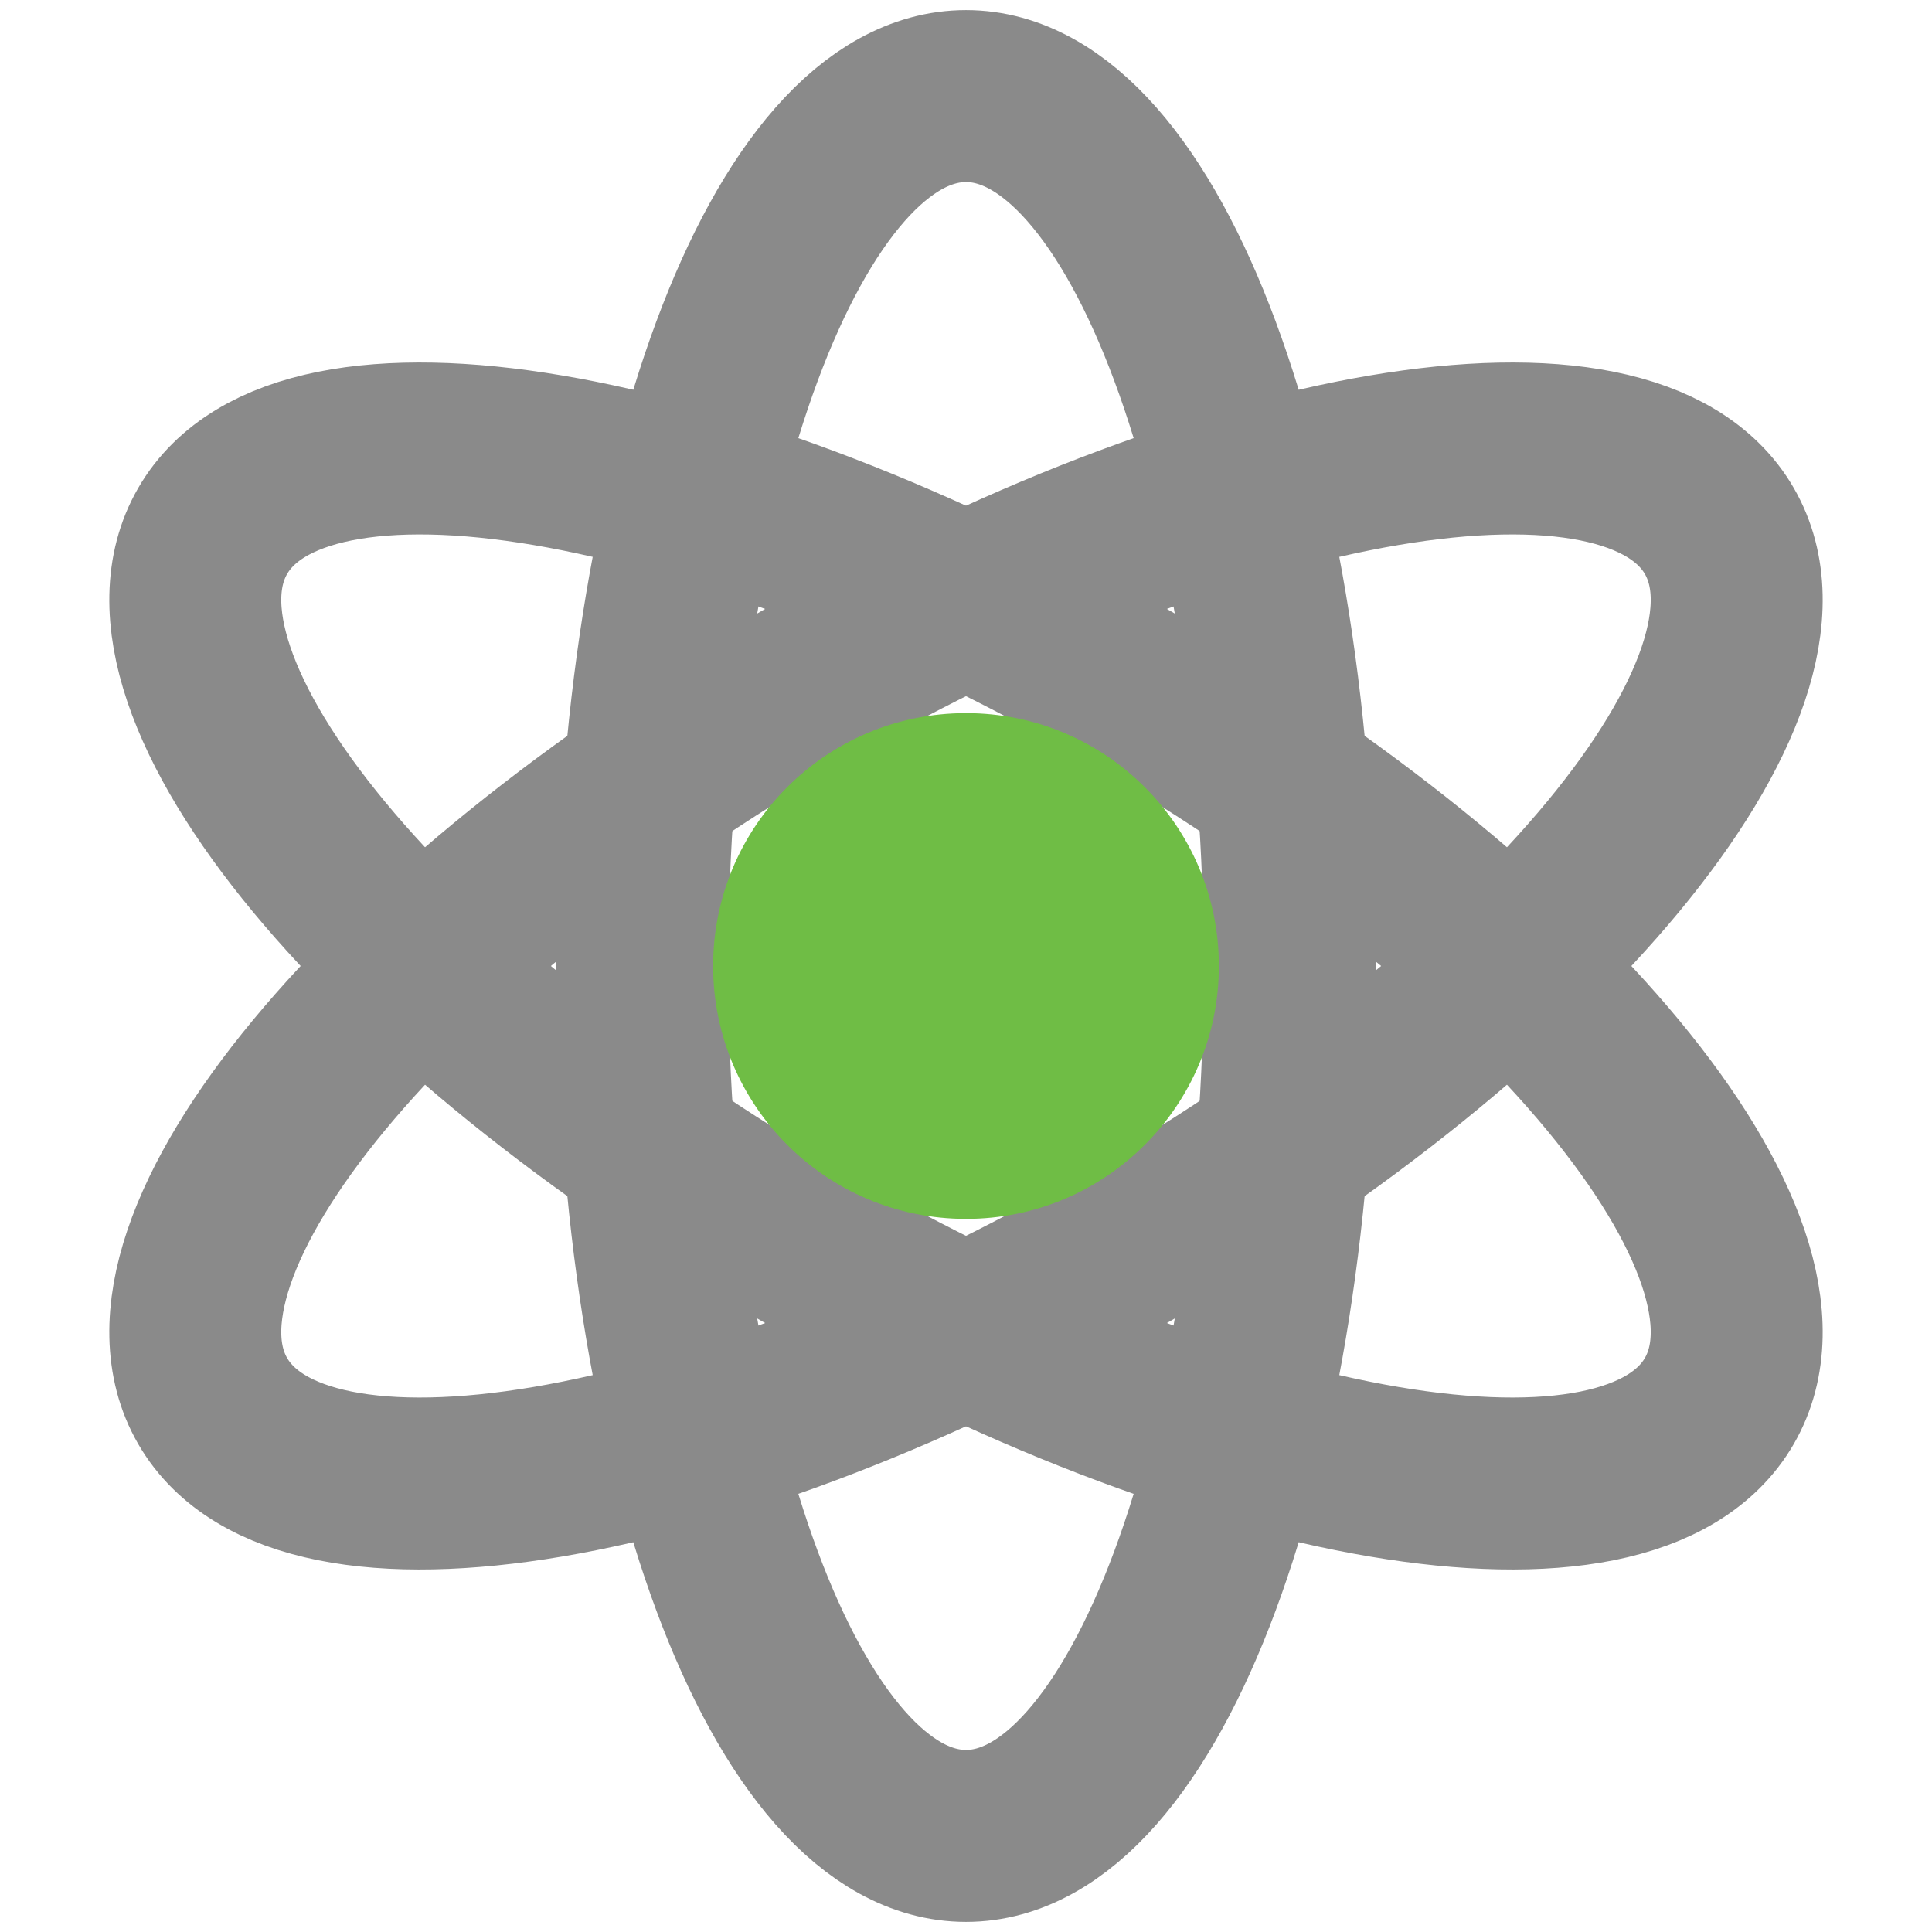
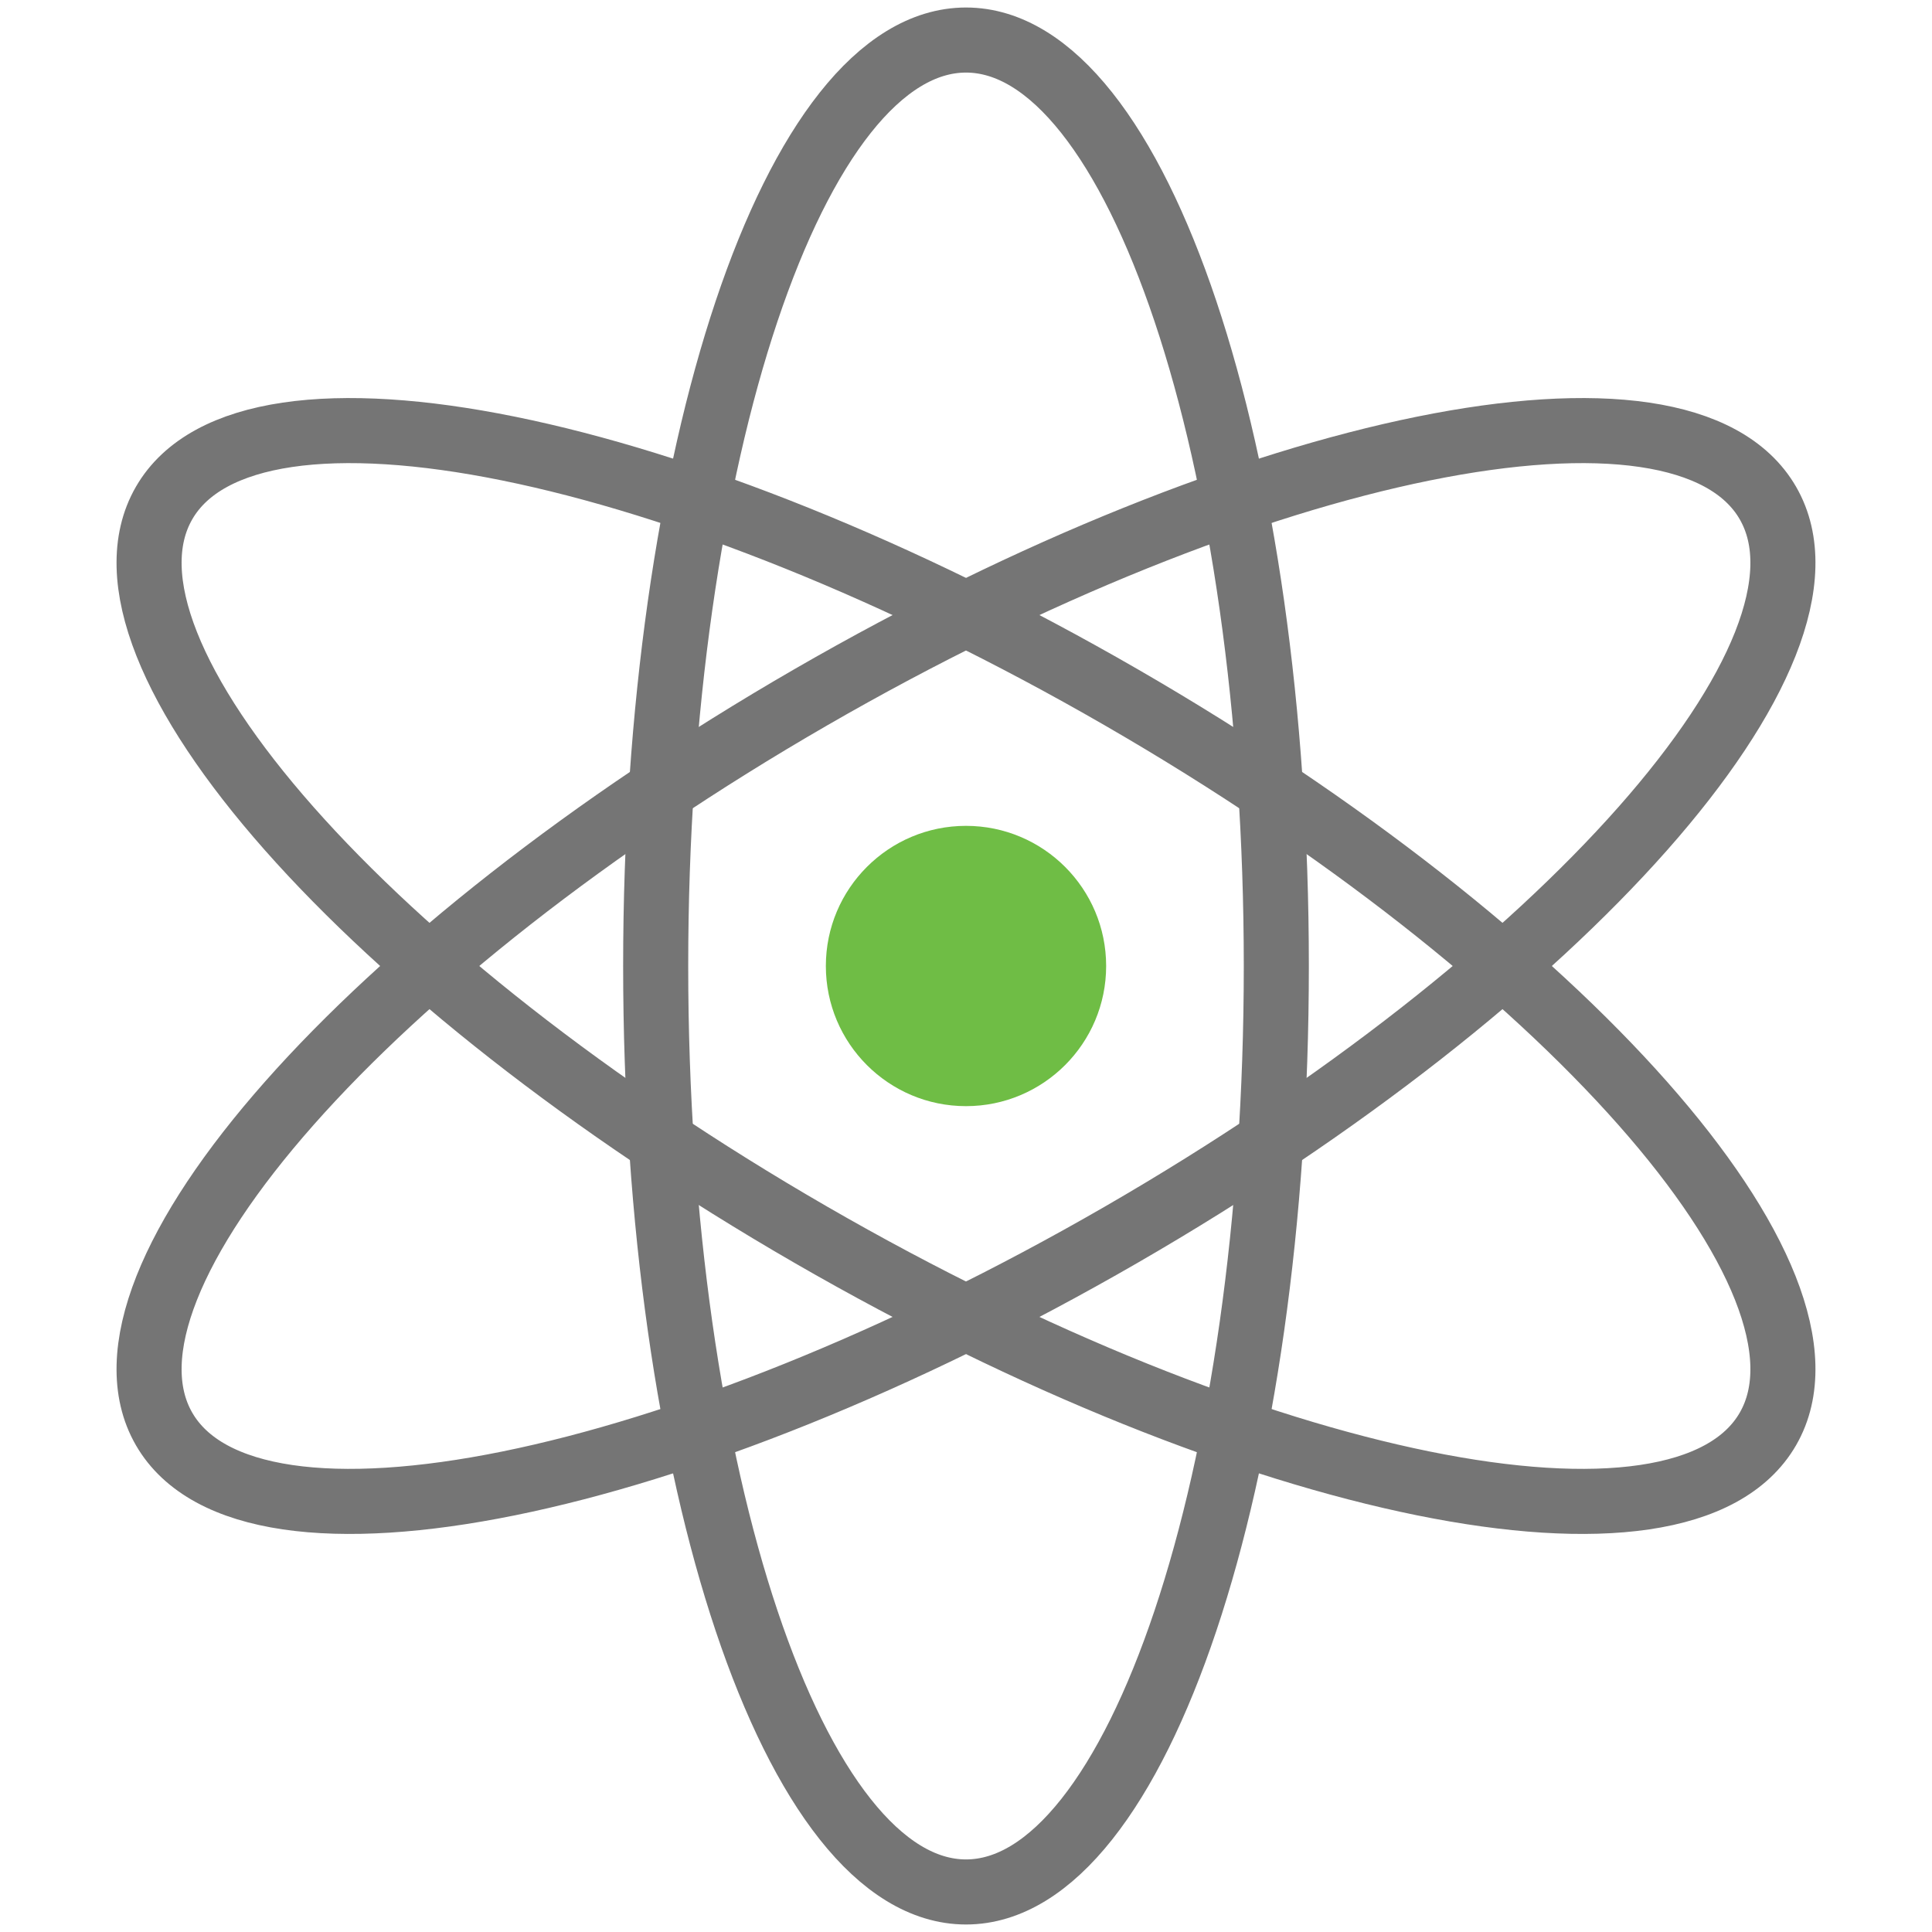
- <svg xmlns="http://www.w3.org/2000/svg" viewBox="34 34 382 382">
-   <g fill="none" stroke="#8a8a8a" stroke-width="34">
-     <ellipse cx="225" cy="225" rx="64" ry="172" />
-     <ellipse cx="225" cy="225" rx="64" ry="172" transform="rotate(60 225 225)" />
-     <ellipse cx="225" cy="225" rx="64" ry="172" transform="rotate(-60 225 225)" />
+ <svg xmlns="http://www.w3.org/2000/svg" viewBox="32 32 386 386">
+   <g fill="none" stroke="#757575" stroke-width="13">
+     <ellipse cx="225" cy="225" rx="62" ry="185" />
+     <ellipse cx="225" cy="225" rx="62" ry="185" transform="rotate(60 225 225)" />
+     <ellipse cx="225" cy="225" rx="62" ry="185" transform="rotate(-60 225 225)" />
  </g>
-   <circle cx="225" cy="225" r="50" fill="#6fbd45" />
+   <circle cx="225" cy="225" r="28" fill="#6fbd45" />
</svg>
